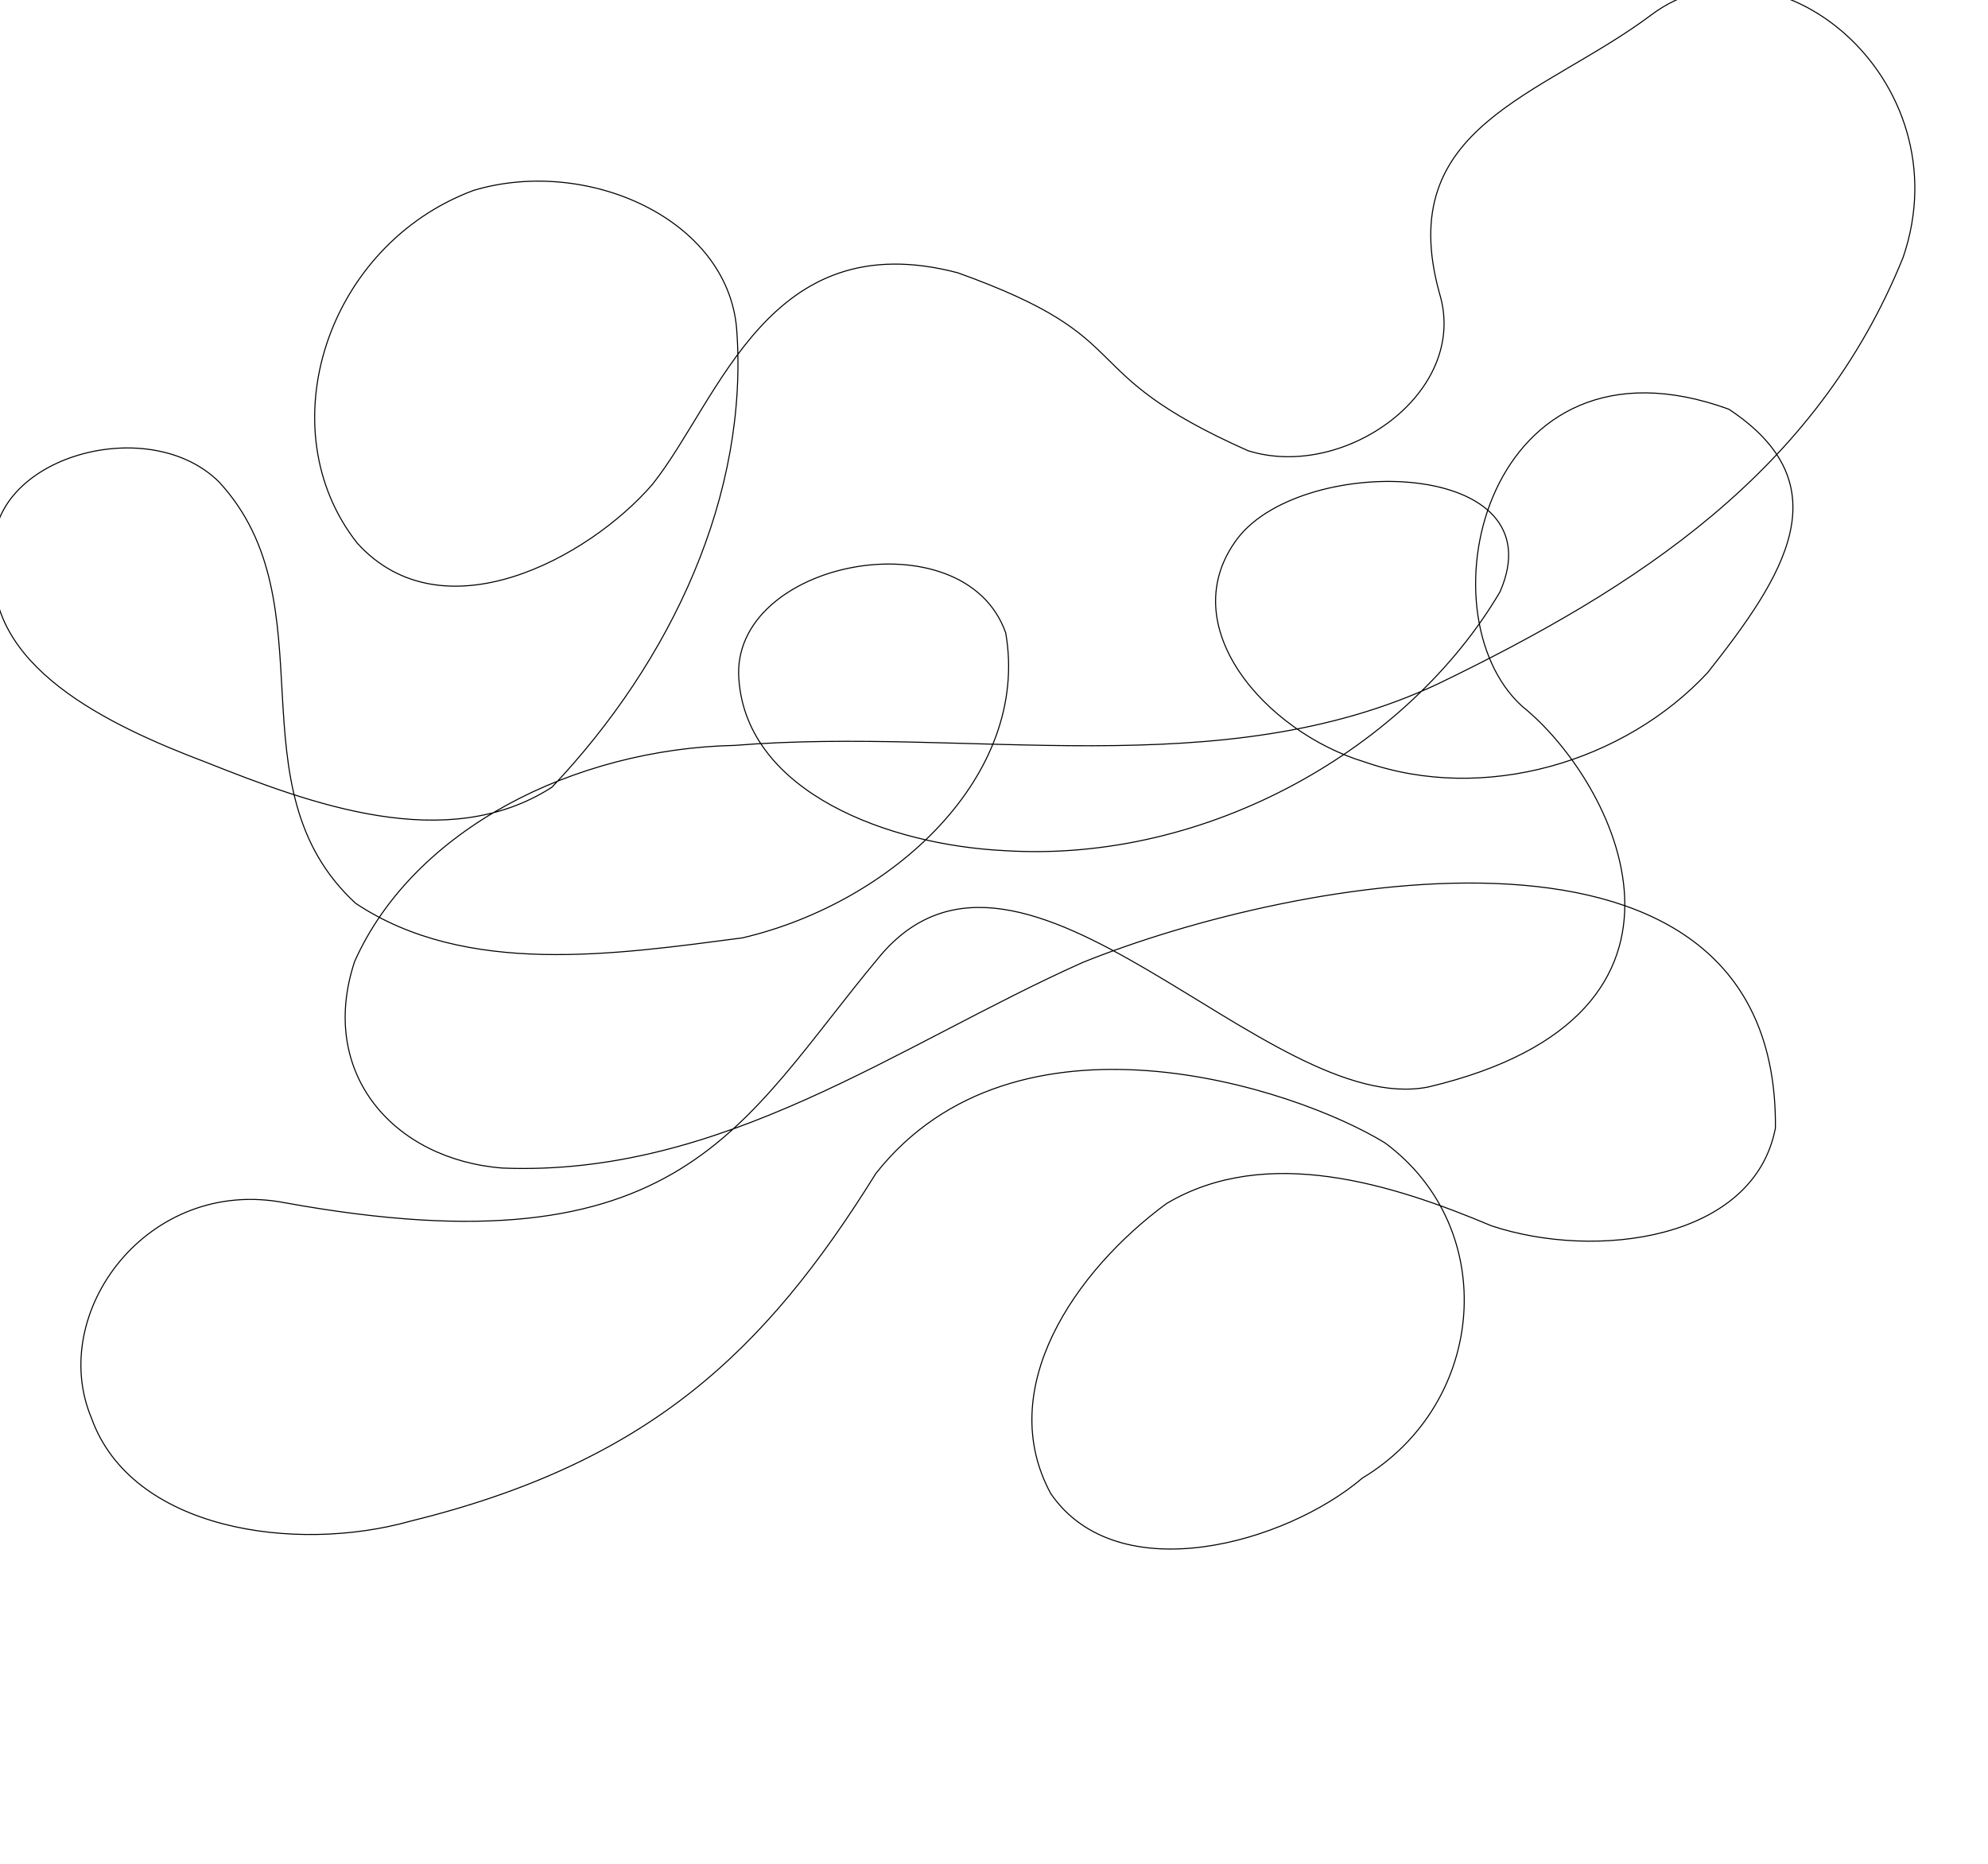
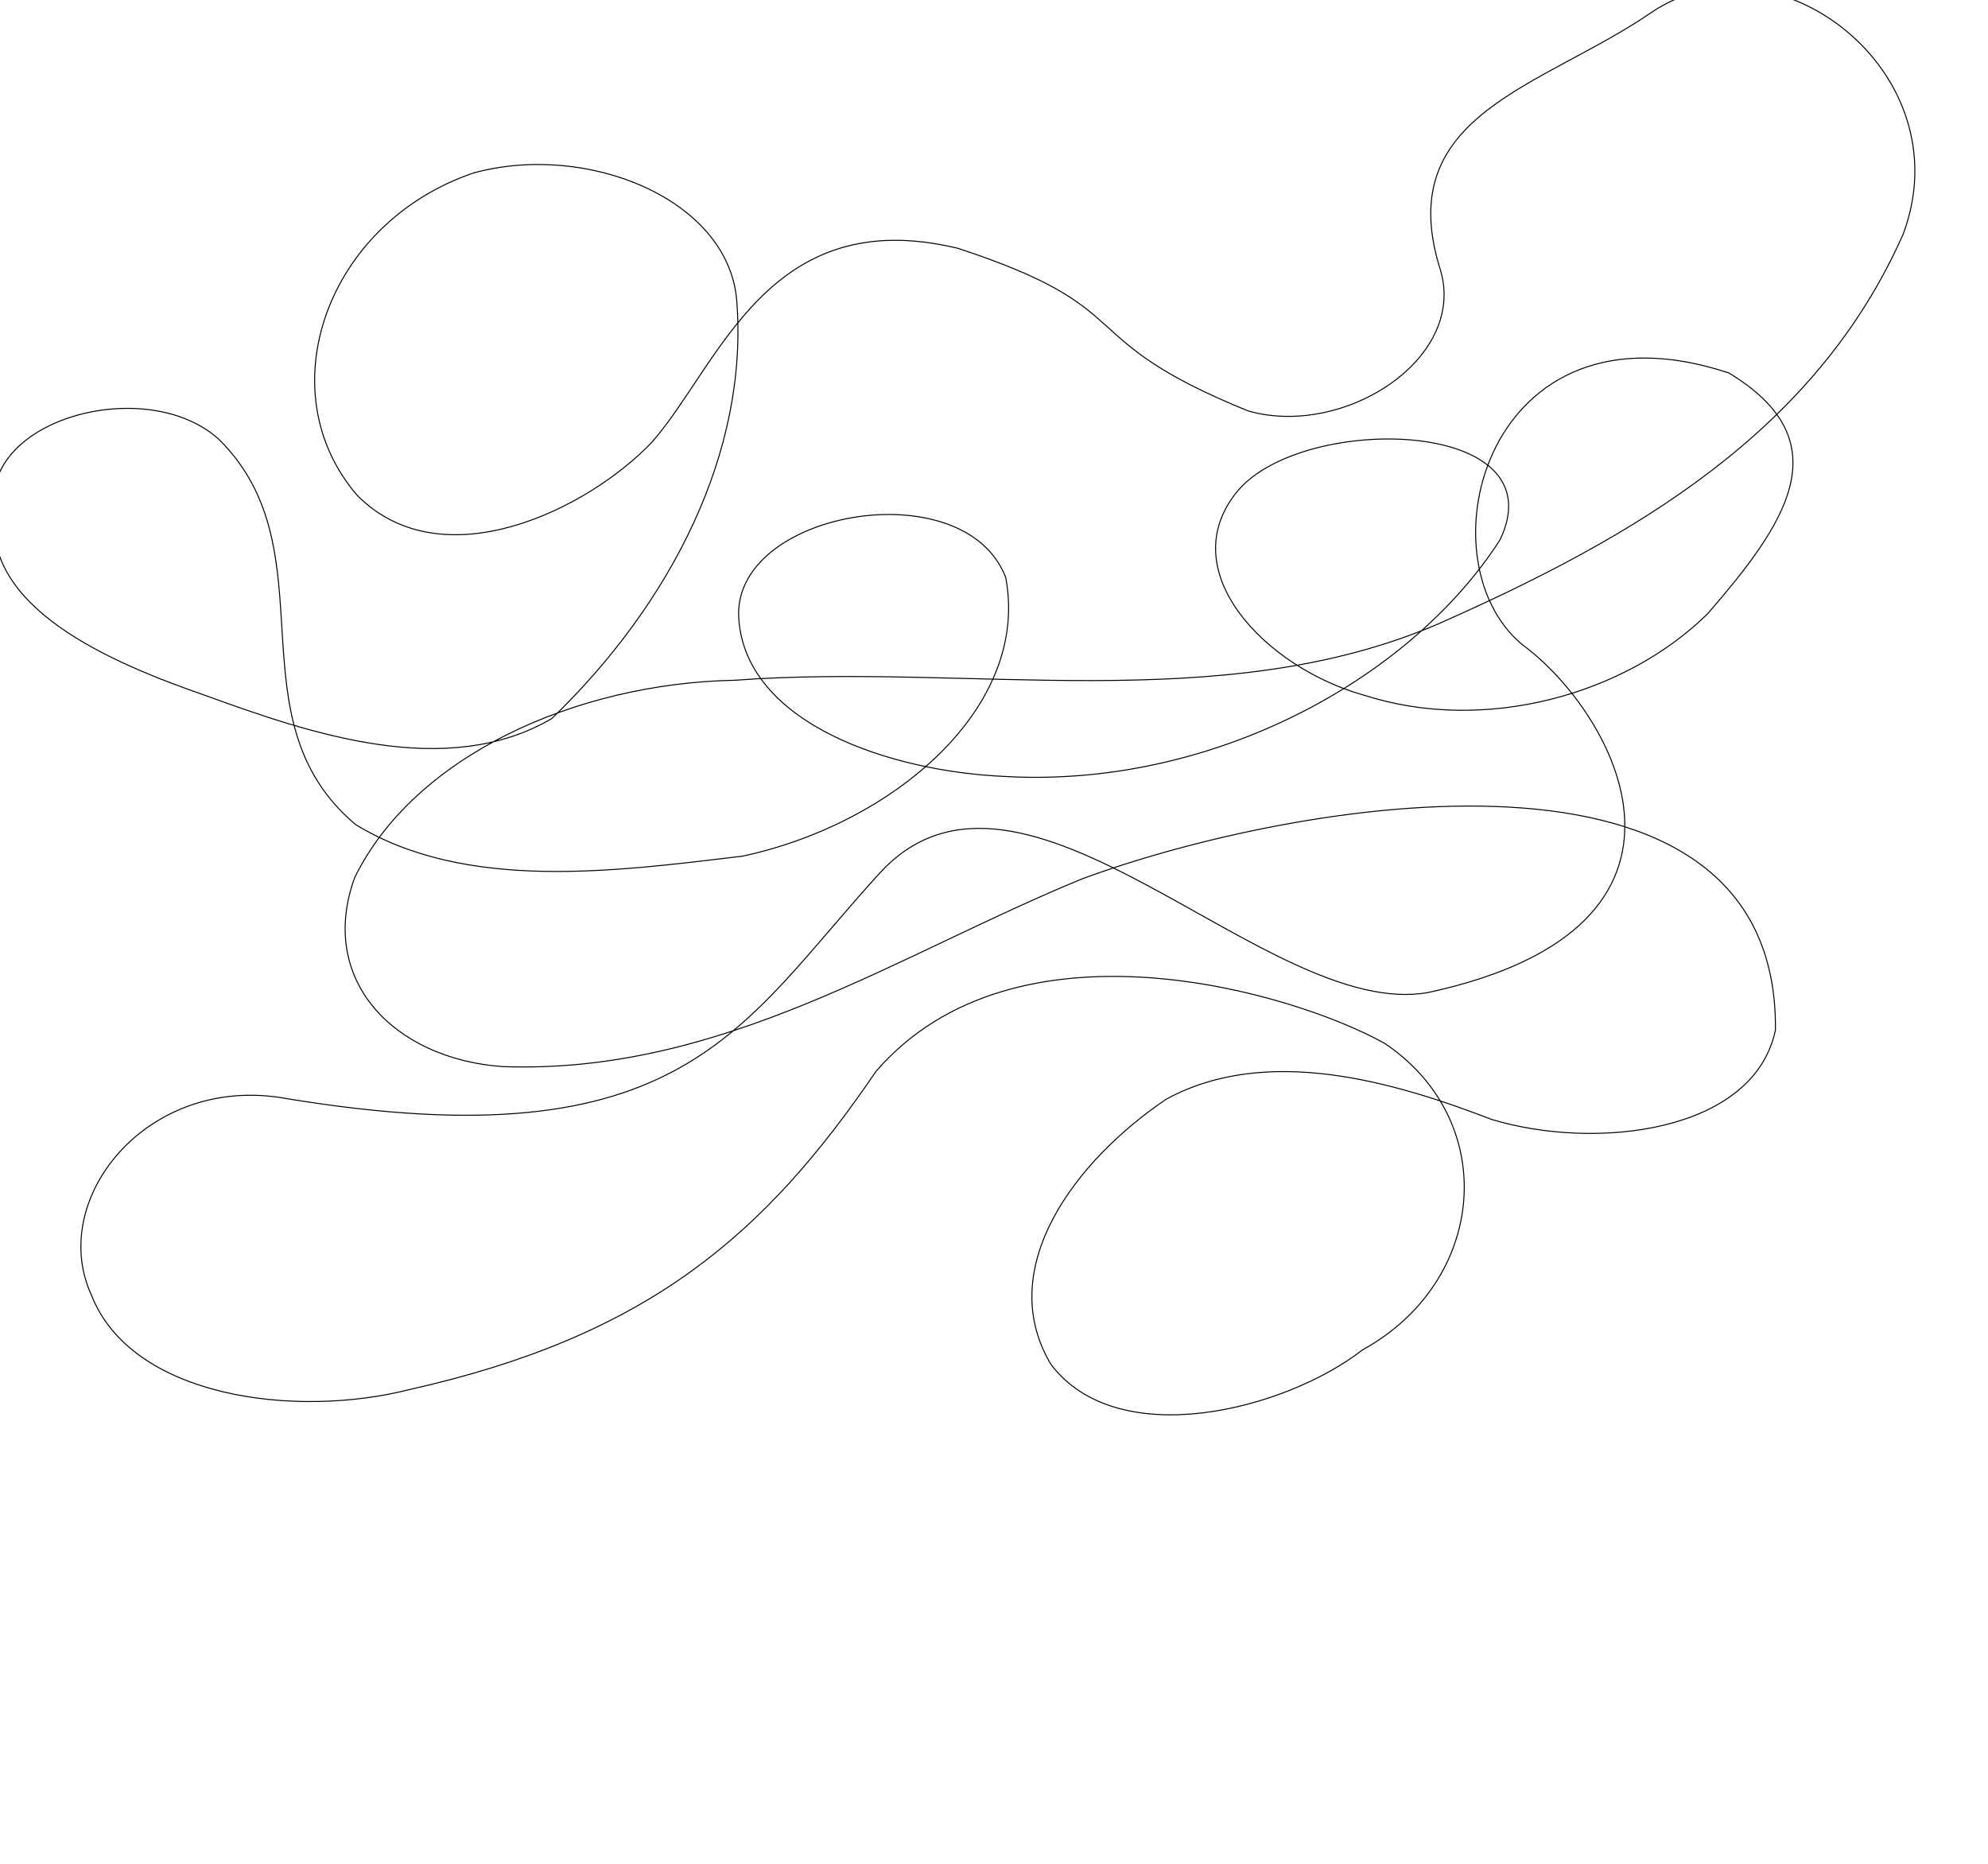
<svg xmlns="http://www.w3.org/2000/svg" width="1600" height="1500" viewBox="0 0 1600 1500" version="1.1" id="svg5">
  <defs id="defs2" />
  <g id="layer1">
    <path style="display:inline;fill:#000000;stroke-width:0.265" d="M 58.743,78.164 105.925,106.932" id="path234" />
    <path style="display:inline;fill:#000000;stroke-width:0.265" d="m 130.296,64.81 98.37,23.178" id="path308" />
-     <path style="fill:#000000;fill-opacity:0;stroke:#000000;stroke-width:0.842" d="m 1328.956,12.024 c -87.745,65.743 -207.786,89.201 -170.463,223.886 24.436,79.531 -76.316,151.184 -154.031,126.831 C 858.352,297.735 922.189,273.941 770.984,219.589 618.511,179.415 579.689,321.017 525.129,389.774 473.586,449.478 356.128,512.801 287.534,437.143 215.137,345.368 262.589,197.262 381.266,153.189 472.358,126.032 585.198,175.977 592.844,264.268 603.028,397.614 540.776,531.58 444.166,633.602 359.279,688.028 249.76,646.859 165.334,613.295 87.631,583.821 -13.831,536.106 -4.472,450.034 -15.069,369.454 118.603,330.249 176.414,388.02 c 90.522,98.217 8.299,245.418 109.771,338.941 88.788,59.24 208.79,41.267 311.336,27.85 121.522,-28.406 231.768,-131.203 211.903,-245.461 -33.442,-94.92 -222.473,-58.328 -214.739,37.657 6.769,91.259 121.458,133.064 213.565,137.578 165.326,10.496 325.749,-83.91 398.95,-208.18 47.076,-107.236 -156.979,-111.963 -210.613,-43.818 -54.212,70.505 22.063,156.604 101.736,180.642 96.457,33.722 209.342,-0.117 276.066,-71.924 60.929,-77.113 109.71,-150.827 16.984,-211.993 -195.041,-70.776 -249.176,164.032 -166.195,239.218 74.261,59.628 170.63,247.958 -75.609,306.281 C 1019.475,900.5 822.818,632.146 707.922,769.844 595.789,903.88 550.904,1026.29 229.562,968.04 118.972,946.472 37.931,1056.438 73.641,1141.348 c 32.44,90.437 164.321,108.675 256.191,83.03 191.548,-47.032 285.53,-135.724 375.12,-280.001 112.36,-142.426 336.179,-69.716 409.728,-24.574 93.216,68.998 81.81,209.599 -18.173,269.747 -61.608,52.56 -196.831,90.87 -250.746,12.622 -45.748,-84.118 19.018,-179.026 93.026,-233.5 80.673,-47.995 182.746,-15.359 261.688,17.913 83.716,27.751 211.163,11.643 228.434,-78.719 C 1431.467,630.644 1040.724,706.11 871.183,774.669 722.668,841.123 581.198,947.123 404.513,940.068 316.824,933.267 255.663,863.725 285.411,773.821 333.018,667.149 462.635,602.548 591.557,599.889 779.702,584.61 982.891,632.489 1157.522,550.289 1317.281,473.038 1461.706,380.277 1531.698,207.105 1580.665,63.643 1427.722,-61.944 1328.956,12.024 Z" id="path500" />
+     <path style="fill:#000000;fill-opacity:0;stroke:#000000;stroke-width:0.805" d="m 1328.969,10.123 c -87.747,60.093 -207.791,81.534 -170.467,204.643 24.436,72.695 -76.318,138.19 -154.035,115.93 C 858.354,271.277 922.193,249.529 770.984,199.848 618.508,163.127 579.685,292.558 525.123,355.406 473.579,409.978 356.118,467.858 287.523,398.703 215.123,314.816 262.577,179.441 381.257,139.156 c 91.094,-24.824 203.937,20.829 211.583,101.531 10.184,121.884 -52.069,244.336 -148.682,337.589 -84.889,49.748 -194.41,12.118 -278.839,-18.561 C 87.615,532.773 -13.85,489.16 -4.491,410.486 -15.088,336.832 118.588,300.997 176.4,353.802 c 90.524,89.775 8.3,224.323 109.774,309.809 88.79,54.148 208.795,37.72 311.343,25.457 121.525,-25.965 231.773,-119.925 211.908,-224.363 -33.443,-86.761 -222.478,-53.315 -214.744,34.42 6.769,83.416 121.461,121.627 213.57,125.753 165.33,9.594 325.756,-76.698 398.959,-190.286 47.077,-98.019 -156.983,-102.339 -210.617,-40.051 -54.213,64.445 22.063,143.143 101.739,165.115 96.459,30.824 209.347,-0.107 276.072,-65.742 60.93,-70.485 109.712,-137.863 16.984,-193.771 -195.046,-64.693 -249.182,149.933 -166.199,218.657 74.263,54.502 170.634,226.646 -75.61,279.956 C 1019.481,822.233 822.82,576.945 707.92,702.808 595.785,825.323 550.899,937.211 229.549,883.968 118.956,864.254 37.914,964.768 73.624,1042.38 c 32.441,82.664 164.325,99.335 256.197,75.894 191.553,-42.989 285.537,-124.058 375.129,-255.935 112.363,-130.184 336.187,-63.724 409.737,-22.462 93.218,63.067 81.812,191.583 -18.173,246.561 -61.609,48.042 -196.836,83.06 -250.752,11.537 -45.749,-76.888 19.019,-163.638 93.028,-213.43 80.675,-43.87 182.75,-14.038 261.694,16.373 83.718,25.366 211.168,10.643 228.44,-71.953 C 1431.483,575.572 1040.731,644.552 871.185,707.218 722.667,767.96 581.193,864.849 404.504,858.401 316.814,852.184 255.651,788.619 285.4,706.443 333.008,608.939 462.628,549.891 591.552,547.461 779.703,533.495 982.896,577.258 1157.531,502.124 1317.294,431.513 1461.723,346.724 1531.717,188.438 1580.684,57.306 1427.737,-57.487 1328.969,10.123 Z" id="path500" />
  </g>
</svg>
